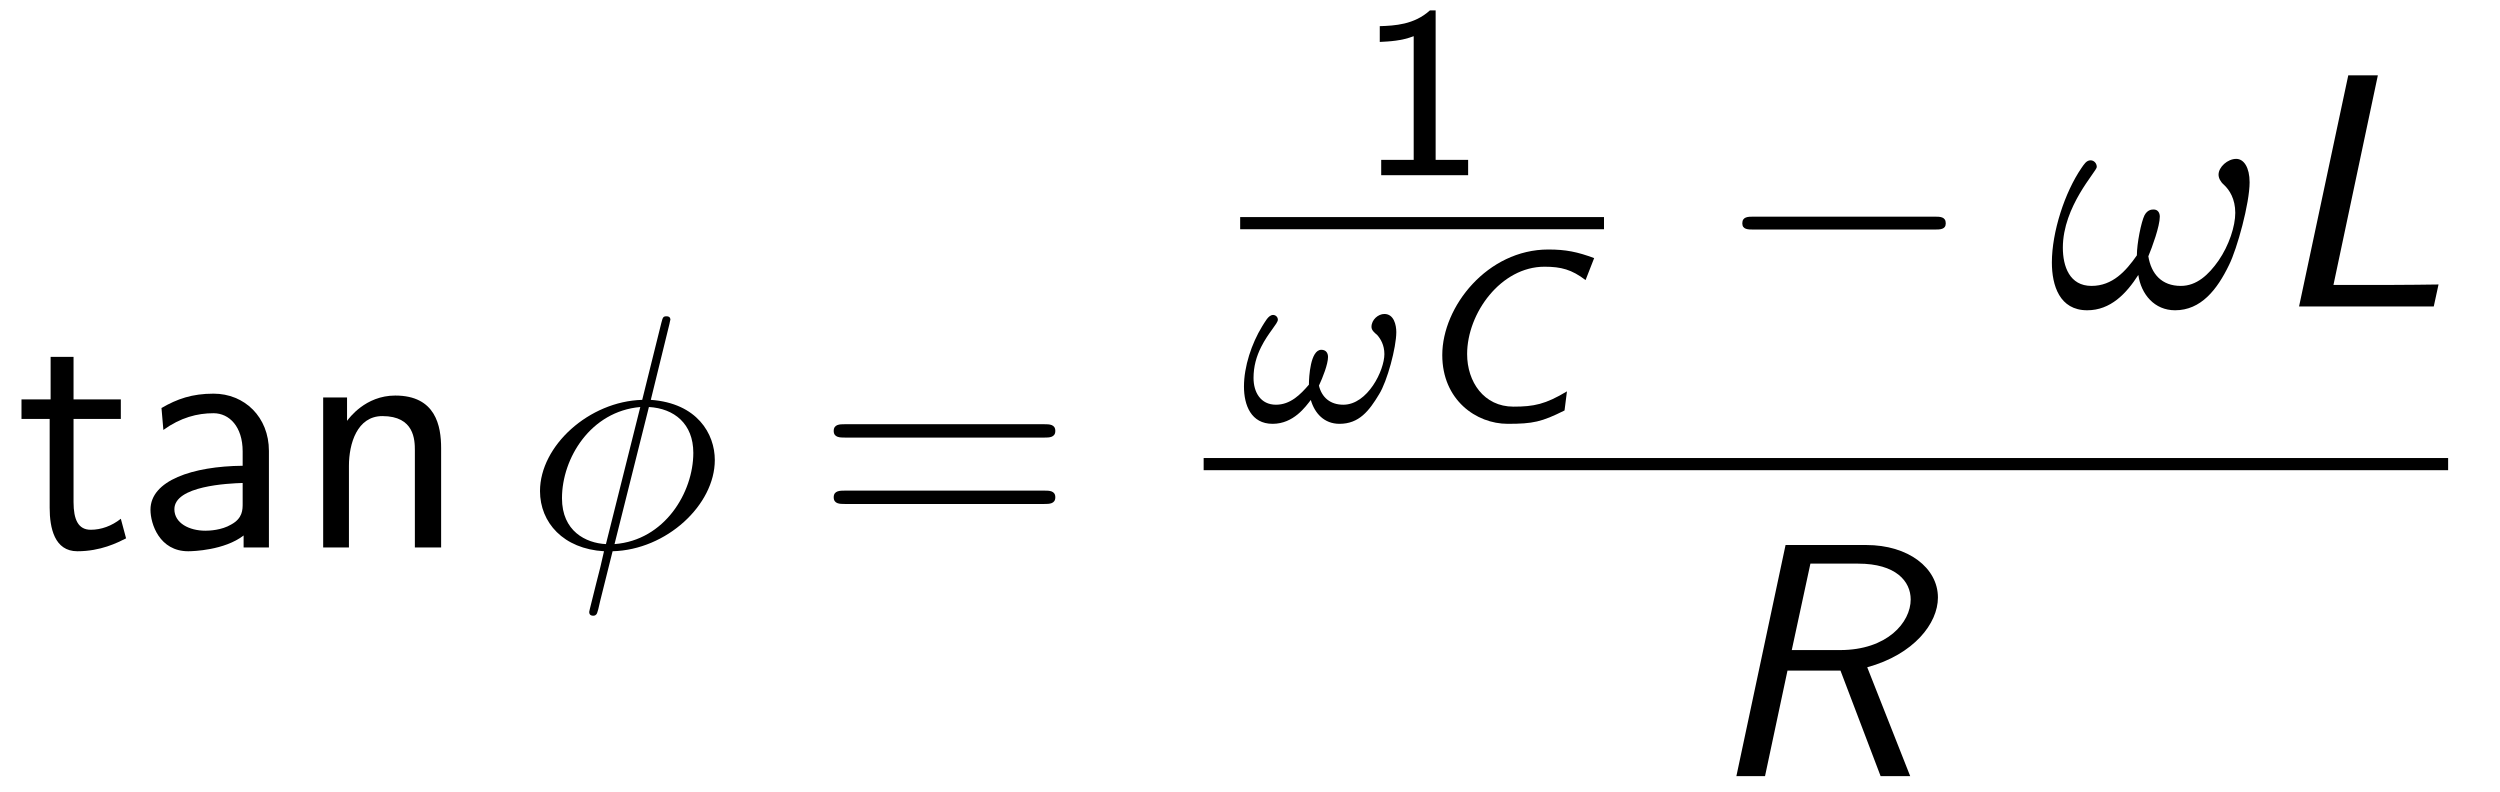
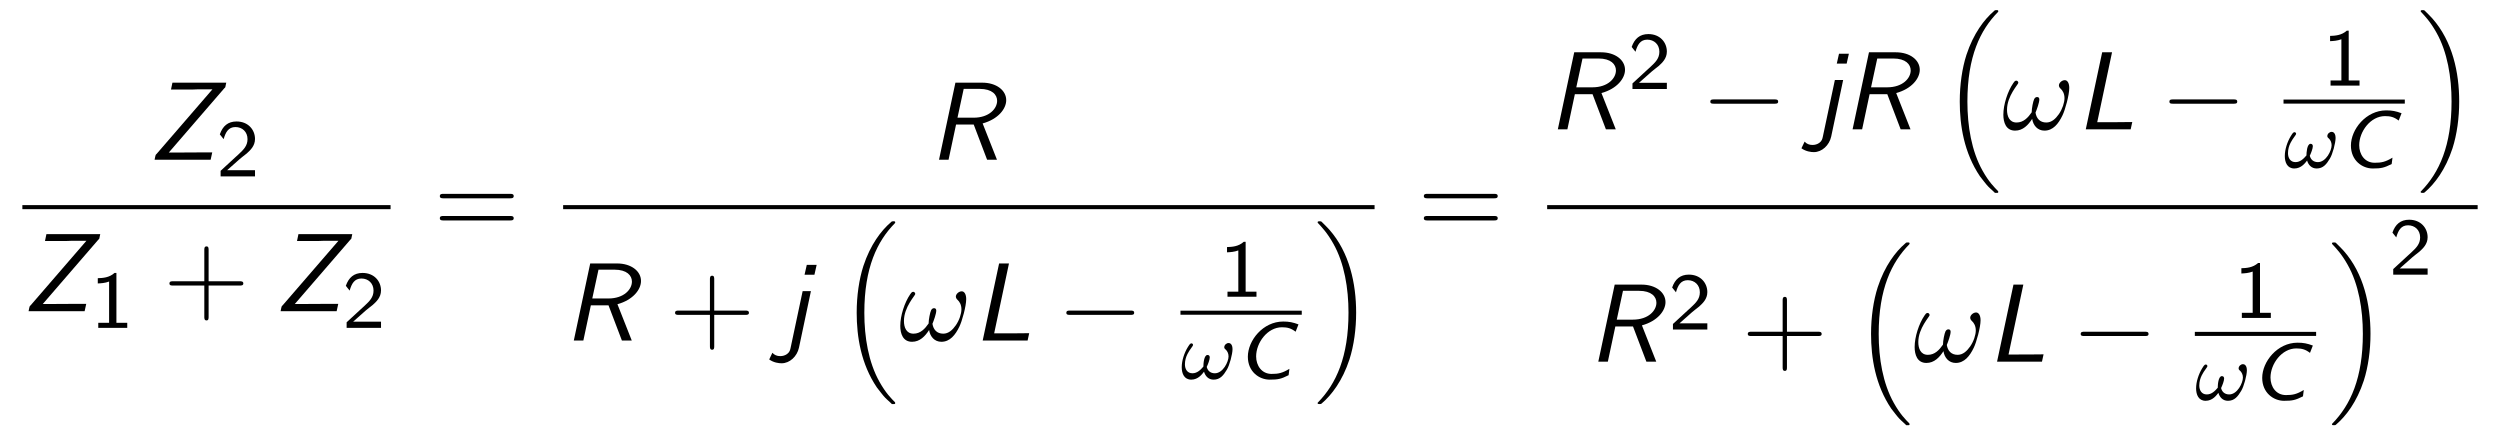
- <svg xmlns="http://www.w3.org/2000/svg" xmlns:xlink="http://www.w3.org/1999/xlink" viewBox="0 0 81.791 25.893" version="1.2">
+ <svg xmlns="http://www.w3.org/2000/svg" xmlns:xlink="http://www.w3.org/1999/xlink" viewBox="0 0 245.334 42.731" version="1.2">
  <defs>
    <g>
      <symbol overflow="visible" id="glyph0-0">
        <path style="stroke:none;" d="" />
      </symbol>
      <symbol overflow="visible" id="glyph0-1">
-         <path style="stroke:none;" d="M 1.906 -4.203 L 3.453 -4.203 L 3.453 -4.844 L 1.906 -4.844 L 1.906 -6.234 L 1.156 -6.234 L 1.156 -4.844 L 0.203 -4.844 L 0.203 -4.203 L 1.125 -4.203 L 1.125 -1.297 C 1.125 -0.641 1.281 0.125 2.031 0.125 C 2.797 0.125 3.344 -0.156 3.625 -0.297 L 3.453 -0.938 C 3.156 -0.703 2.812 -0.578 2.469 -0.578 C 2.062 -0.578 1.906 -0.906 1.906 -1.484 Z M 1.906 -4.203 " />
+         <path style="stroke:none;" d="M 7.453 -7.016 C 7.562 -7.109 7.562 -7.125 7.578 -7.266 C 7.594 -7.297 7.641 -7.516 7.641 -7.562 L 2.359 -7.562 L 2.219 -6.891 L 4.391 -6.891 C 4.531 -6.891 4.656 -6.906 4.781 -6.906 L 6.281 -6.906 L 0.812 -0.578 C 0.703 -0.484 0.703 -0.453 0.672 -0.312 C 0.672 -0.297 0.625 -0.047 0.609 0 L 6.109 0 L 6.266 -0.719 L 5.219 -0.719 C 4.266 -0.719 3.297 -0.703 2.344 -0.703 L 2 -0.703 Z M 7.453 -7.016 " />
      </symbol>
      <symbol overflow="visible" id="glyph0-2">
-         <path style="stroke:none;" d="M 4.359 -3.156 C 4.359 -4.266 3.562 -5.031 2.547 -5.031 C 1.844 -5.031 1.359 -4.859 0.844 -4.562 L 0.906 -3.844 C 1.469 -4.25 2.016 -4.391 2.547 -4.391 C 3.062 -4.391 3.5 -3.953 3.5 -3.141 L 3.5 -2.672 C 1.859 -2.656 0.484 -2.188 0.484 -1.234 C 0.484 -0.766 0.781 0.125 1.719 0.125 C 1.875 0.125 2.906 0.094 3.531 -0.391 L 3.531 0 L 4.359 0 Z M 3.5 -1.438 C 3.5 -1.234 3.5 -0.953 3.125 -0.75 C 2.812 -0.562 2.406 -0.547 2.281 -0.547 C 1.75 -0.547 1.266 -0.797 1.266 -1.25 C 1.266 -2.016 3.031 -2.094 3.5 -2.109 Z M 3.5 -1.438 " />
+         <path style="stroke:none;" d="M 5.328 -3.562 C 6.859 -3.984 7.641 -5 7.641 -5.844 C 7.641 -6.812 6.672 -7.562 5.297 -7.562 L 2.656 -7.562 L 1.047 0 L 1.984 0 L 2.719 -3.453 L 4.453 -3.453 L 5.766 0 L 6.734 0 Z M 3.469 -6.953 L 5.031 -6.953 C 6.266 -6.953 6.75 -6.375 6.75 -5.781 C 6.75 -5.031 5.984 -4.125 4.438 -4.125 L 2.859 -4.125 Z M 3.469 -6.953 " />
      </symbol>
      <symbol overflow="visible" id="glyph0-3">
-         <path style="stroke:none;" d="M 4.75 -3.25 C 4.75 -3.969 4.578 -4.969 3.25 -4.969 C 2.266 -4.969 1.734 -4.219 1.672 -4.141 L 1.672 -4.906 L 0.891 -4.906 L 0.891 0 L 1.734 0 L 1.734 -2.672 C 1.734 -3.391 2 -4.297 2.828 -4.297 C 3.875 -4.297 3.891 -3.516 3.891 -3.172 L 3.891 0 L 4.75 0 Z M 4.75 -3.25 " />
+         <path style="stroke:none;" d="M 3.594 -7.422 L 2.625 -7.422 L 2.406 -6.453 L 3.375 -6.453 Z M 1.031 0.75 C 0.984 0.953 0.938 1.141 0.688 1.328 C 0.484 1.469 0.266 1.531 0.016 1.531 C -0.297 1.531 -0.562 1.422 -0.75 1.203 L -1.062 1.859 C -0.625 2.172 -0.125 2.234 0.156 2.234 C 0.953 2.234 1.672 1.562 1.859 0.703 L 3.031 -4.844 L 2.219 -4.844 Z M 1.031 0.75 " />
      </symbol>
      <symbol overflow="visible" id="glyph0-4">
+         <path style="stroke:none;" d="M 3.609 -7.562 L 2.641 -7.562 L 1.031 0 L 5.438 0 L 5.594 -0.719 C 4.625 -0.703 3.641 -0.703 2.672 -0.703 L 2.156 -0.703 Z M 3.609 -7.562 " />
+       </symbol>
+       <symbol overflow="visible" id="glyph1-0">
+         <path style="stroke:none;" d="" />
+       </symbol>
+       <symbol overflow="visible" id="glyph1-1">
+         <path style="stroke:none;" d="M 2.25 -0.609 C 2.156 -0.609 2.062 -0.609 1.969 -0.609 L 1.062 -0.609 L 2.297 -1.703 C 2.438 -1.828 2.828 -2.125 2.984 -2.25 C 3.328 -2.562 3.797 -2.984 3.797 -3.672 C 3.797 -4.578 3.125 -5.391 1.984 -5.391 C 1.141 -5.391 0.625 -4.938 0.344 -4.125 L 0.719 -3.656 C 0.906 -4.328 1.188 -4.844 1.875 -4.844 C 2.547 -4.844 3.062 -4.375 3.062 -3.656 C 3.062 -3 2.672 -2.625 2.188 -2.172 C 2.031 -2.016 1.609 -1.656 1.438 -1.484 C 1.203 -1.281 0.656 -0.75 0.422 -0.547 L 0.422 0 L 3.797 0 L 3.797 -0.609 Z M 2.25 -0.609 " />
+       </symbol>
+       <symbol overflow="visible" id="glyph1-2">
+         <path style="stroke:none;" d="M 2.562 -5.391 L 2.375 -5.391 C 1.859 -4.922 1.219 -4.891 0.734 -4.875 L 0.734 -4.359 C 1.047 -4.375 1.438 -4.391 1.844 -4.547 L 1.844 -0.5 L 0.781 -0.5 L 0.781 0 L 3.625 0 L 3.625 -0.5 L 2.562 -0.5 Z M 2.562 -5.391 " />
+       </symbol>
+       <symbol overflow="visible" id="glyph2-0">
+         <path style="stroke:none;" d="" />
+       </symbol>
+       <symbol overflow="visible" id="glyph2-1">
+         <path style="stroke:none;" d="M 4.453 -2.516 L 7.5 -2.516 C 7.656 -2.516 7.859 -2.516 7.859 -2.719 C 7.859 -2.938 7.656 -2.938 7.5 -2.938 L 4.453 -2.938 L 4.453 -6 C 4.453 -6.156 4.453 -6.359 4.25 -6.359 C 4.031 -6.359 4.031 -6.156 4.031 -6 L 4.031 -2.938 L 0.969 -2.938 C 0.812 -2.938 0.609 -2.938 0.609 -2.719 C 0.609 -2.516 0.812 -2.516 0.969 -2.516 L 4.031 -2.516 L 4.031 0.547 C 4.031 0.703 4.031 0.906 4.25 0.906 C 4.453 0.906 4.453 0.703 4.453 0.547 Z M 4.453 -2.516 " />
+       </symbol>
+       <symbol overflow="visible" id="glyph2-2">
        <path style="stroke:none;" d="M 7.5 -3.594 C 7.656 -3.594 7.859 -3.594 7.859 -3.812 C 7.859 -4.031 7.656 -4.031 7.5 -4.031 L 0.969 -4.031 C 0.812 -4.031 0.609 -4.031 0.609 -3.812 C 0.609 -3.594 0.812 -3.594 0.984 -3.594 Z M 7.5 -1.422 C 7.656 -1.422 7.859 -1.422 7.859 -1.641 C 7.859 -1.859 7.656 -1.859 7.5 -1.859 L 0.984 -1.859 C 0.812 -1.859 0.609 -1.859 0.609 -1.641 C 0.609 -1.422 0.812 -1.422 0.969 -1.422 Z M 7.5 -1.422 " />
      </symbol>
-       <symbol overflow="visible" id="glyph1-0">
-         <path style="stroke:none;" d="" />
-       </symbol>
-       <symbol overflow="visible" id="glyph1-1">
-         <path style="stroke:none;" d="M 4.766 -7.312 C 4.766 -7.328 4.797 -7.453 4.797 -7.453 C 4.797 -7.469 4.797 -7.562 4.672 -7.562 C 4.562 -7.562 4.547 -7.531 4.5 -7.344 L 3.875 -4.828 C 2.141 -4.781 0.531 -3.328 0.531 -1.844 C 0.531 -0.812 1.297 0.047 2.625 0.125 C 2.547 0.469 2.469 0.812 2.375 1.156 C 2.25 1.672 2.141 2.078 2.141 2.109 C 2.141 2.219 2.219 2.234 2.266 2.234 C 2.328 2.234 2.344 2.219 2.375 2.188 C 2.406 2.172 2.469 1.906 2.5 1.75 L 2.906 0.125 C 4.672 0.078 6.25 -1.391 6.25 -2.859 C 6.25 -3.719 5.672 -4.719 4.156 -4.828 Z M 2.688 -0.109 C 2.031 -0.141 1.25 -0.531 1.25 -1.609 C 1.25 -2.922 2.188 -4.453 3.812 -4.594 Z M 4.094 -4.594 C 4.922 -4.547 5.547 -4.047 5.547 -3.094 C 5.547 -1.797 4.609 -0.234 2.969 -0.109 Z M 4.094 -4.594 " />
-       </symbol>
-       <symbol overflow="visible" id="glyph1-2">
+       <symbol overflow="visible" id="glyph3-0">
+         <path style="stroke:none;" d="" />
+       </symbol>
+       <symbol overflow="visible" id="glyph3-1">
+         <path style="stroke:none;" d="M 5.141 17.422 C 5.156 17.438 5.25 17.531 5.25 17.531 L 5.469 17.531 C 5.5 17.531 5.578 17.531 5.578 17.438 C 5.578 17.391 5.562 17.375 5.547 17.344 C 5.188 16.984 4.641 16.438 4.031 15.344 C 2.953 13.422 2.547 10.969 2.547 8.578 C 2.547 4.141 3.812 1.547 5.547 -0.219 C 5.578 -0.25 5.578 -0.281 5.578 -0.297 C 5.578 -0.406 5.516 -0.406 5.391 -0.406 C 5.266 -0.406 5.25 -0.406 5.156 -0.312 C 4.203 0.5 3.141 1.891 2.453 3.984 C 2.031 5.297 1.797 6.906 1.797 8.562 C 1.797 10.922 2.219 13.594 3.781 15.906 C 4.062 16.297 4.422 16.703 4.422 16.719 C 4.531 16.844 4.672 17 4.75 17.062 Z M 5.141 17.422 " />
+       </symbol>
+       <symbol overflow="visible" id="glyph3-2">
+         <path style="stroke:none;" d="M 4.141 8.562 C 4.141 5.703 3.484 2.656 1.516 0.422 C 1.375 0.266 1 -0.125 0.766 -0.344 C 0.703 -0.406 0.672 -0.406 0.547 -0.406 C 0.453 -0.406 0.359 -0.406 0.359 -0.297 C 0.359 -0.266 0.406 -0.219 0.422 -0.203 C 0.75 0.156 1.297 0.703 1.906 1.797 C 2.984 3.703 3.391 6.172 3.391 8.562 C 3.391 12.891 2.188 15.531 0.406 17.359 C 0.375 17.375 0.359 17.406 0.359 17.438 C 0.359 17.531 0.453 17.531 0.547 17.531 C 0.672 17.531 0.703 17.531 0.781 17.453 C 1.734 16.641 2.797 15.25 3.484 13.156 C 3.922 11.781 4.141 10.172 4.141 8.562 Z M 4.141 8.562 " />
+       </symbol>
+       <symbol overflow="visible" id="glyph4-0">
+         <path style="stroke:none;" d="" />
+       </symbol>
+       <symbol overflow="visible" id="glyph4-1">
        <path style="stroke:none;" d="M 6.594 -4.062 C 6.594 -4.547 6.406 -4.828 6.156 -4.828 C 5.875 -4.828 5.578 -4.562 5.578 -4.312 C 5.578 -4.203 5.641 -4.078 5.75 -3.984 C 5.938 -3.812 6.125 -3.516 6.125 -3.062 C 6.125 -2.625 5.922 -2 5.578 -1.5 C 5.25 -1.031 4.859 -0.672 4.344 -0.672 C 3.719 -0.672 3.375 -1.062 3.281 -1.641 C 3.406 -1.938 3.656 -2.625 3.656 -2.938 C 3.656 -3.062 3.594 -3.172 3.453 -3.172 C 3.375 -3.172 3.25 -3.156 3.156 -2.984 C 3.047 -2.766 2.906 -2.062 2.906 -1.672 C 2.547 -1.156 2.109 -0.672 1.422 -0.672 C 0.703 -0.672 0.484 -1.312 0.484 -1.922 C 0.484 -3.281 1.594 -4.422 1.594 -4.562 C 1.594 -4.688 1.5 -4.781 1.391 -4.781 C 1.25 -4.781 1.172 -4.641 1.094 -4.531 C 0.547 -3.734 0.125 -2.438 0.125 -1.438 C 0.125 -0.688 0.375 0.125 1.281 0.125 C 2.047 0.125 2.562 -0.422 2.953 -1.031 C 3.047 -0.391 3.484 0.125 4.156 0.125 C 5 0.125 5.531 -0.547 5.922 -1.359 C 6.188 -1.891 6.594 -3.375 6.594 -4.062 Z M 6.594 -4.062 " />
-       </symbol>
-       <symbol overflow="visible" id="glyph2-0">
-         <path style="stroke:none;" d="" />
-       </symbol>
-       <symbol overflow="visible" id="glyph2-1">
-         <path style="stroke:none;" d="M 2.562 -5.391 L 2.375 -5.391 C 1.859 -4.922 1.219 -4.891 0.734 -4.875 L 0.734 -4.359 C 1.047 -4.375 1.438 -4.391 1.844 -4.547 L 1.844 -0.5 L 0.781 -0.5 L 0.781 0 L 3.625 0 L 3.625 -0.5 L 2.562 -0.5 Z M 2.562 -5.391 " />
-       </symbol>
-       <symbol overflow="visible" id="glyph3-0">
-         <path style="stroke:none;" d="" />
-       </symbol>
-       <symbol overflow="visible" id="glyph3-1">
-         <path style="stroke:none;" d="M 5.109 -2.922 C 5.109 -3.156 5.031 -3.516 4.719 -3.516 C 4.516 -3.516 4.297 -3.328 4.297 -3.094 C 4.297 -2.984 4.391 -2.906 4.484 -2.828 C 4.594 -2.703 4.719 -2.5 4.719 -2.203 C 4.719 -1.672 4.172 -0.547 3.375 -0.547 C 2.953 -0.547 2.672 -0.781 2.578 -1.172 C 2.703 -1.438 2.875 -1.875 2.875 -2.109 C 2.875 -2.234 2.812 -2.344 2.656 -2.344 C 2.297 -2.344 2.25 -1.453 2.25 -1.203 C 1.969 -0.875 1.641 -0.547 1.172 -0.547 C 0.672 -0.547 0.438 -0.953 0.438 -1.422 C 0.438 -1.797 0.531 -2.125 0.688 -2.438 C 0.922 -2.906 1.234 -3.203 1.234 -3.328 C 1.234 -3.422 1.156 -3.484 1.078 -3.484 C 0.922 -3.484 0.812 -3.25 0.719 -3.109 C 0.375 -2.547 0.125 -1.797 0.125 -1.141 C 0.125 -0.531 0.359 0.078 1.062 0.078 C 1.75 0.078 2.141 -0.484 2.312 -0.703 C 2.438 -0.266 2.75 0.078 3.25 0.078 C 3.891 0.078 4.219 -0.344 4.547 -0.891 C 4.812 -1.312 5.109 -2.422 5.109 -2.922 Z M 5.109 -2.922 " />
-       </symbol>
-       <symbol overflow="visible" id="glyph4-0">
-         <path style="stroke:none;" d="" />
-       </symbol>
-       <symbol overflow="visible" id="glyph4-1">
-         <path style="stroke:none;" d="M 6.031 -5.344 C 5.484 -5.547 5.109 -5.625 4.531 -5.625 C 2.547 -5.625 1.062 -3.766 1.062 -2.172 C 1.062 -0.703 2.172 0.078 3.203 0.078 C 4.031 0.078 4.312 0.016 5.062 -0.359 L 5.141 -0.984 C 4.438 -0.562 4.062 -0.484 3.391 -0.484 C 2.422 -0.484 1.875 -1.297 1.875 -2.203 C 1.875 -3.547 2.984 -5.062 4.406 -5.062 C 4.953 -5.062 5.297 -4.969 5.75 -4.625 Z M 6.031 -5.344 " />
      </symbol>
      <symbol overflow="visible" id="glyph5-0">
        <path style="stroke:none;" d="" />
      </symbol>
      <symbol overflow="visible" id="glyph5-1">
        <path style="stroke:none;" d="M 7.188 -2.516 C 7.375 -2.516 7.562 -2.516 7.562 -2.719 C 7.562 -2.938 7.375 -2.938 7.188 -2.938 L 1.281 -2.938 C 1.094 -2.938 0.906 -2.938 0.906 -2.719 C 0.906 -2.516 1.094 -2.516 1.281 -2.516 Z M 7.188 -2.516 " />
      </symbol>
      <symbol overflow="visible" id="glyph6-0">
        <path style="stroke:none;" d="" />
      </symbol>
      <symbol overflow="visible" id="glyph6-1">
-         <path style="stroke:none;" d="M 3.609 -7.562 L 2.641 -7.562 L 1.031 0 L 5.438 0 L 5.594 -0.719 C 4.625 -0.703 3.641 -0.703 2.672 -0.703 L 2.156 -0.703 Z M 3.609 -7.562 " />
-       </symbol>
-       <symbol overflow="visible" id="glyph6-2">
-         <path style="stroke:none;" d="M 5.328 -3.562 C 6.859 -3.984 7.641 -5 7.641 -5.844 C 7.641 -6.812 6.672 -7.562 5.297 -7.562 L 2.656 -7.562 L 1.047 0 L 1.984 0 L 2.719 -3.453 L 4.453 -3.453 L 5.766 0 L 6.734 0 Z M 3.469 -6.953 L 5.031 -6.953 C 6.266 -6.953 6.75 -6.375 6.75 -5.781 C 6.75 -5.031 5.984 -4.125 4.438 -4.125 L 2.859 -4.125 Z M 3.469 -6.953 " />
-       </symbol>
-     </g>
-     <clipPath id="clip1">
-       <path d="M 56 17 L 64 17 L 64 25.895 L 56 25.895 Z M 56 17 " />
-     </clipPath>
+         <path style="stroke:none;" d="M 5.109 -2.922 C 5.109 -3.156 5.031 -3.516 4.719 -3.516 C 4.516 -3.516 4.297 -3.328 4.297 -3.094 C 4.297 -2.984 4.391 -2.906 4.484 -2.828 C 4.594 -2.703 4.719 -2.5 4.719 -2.203 C 4.719 -1.672 4.172 -0.547 3.375 -0.547 C 2.953 -0.547 2.672 -0.781 2.578 -1.172 C 2.703 -1.438 2.875 -1.875 2.875 -2.109 C 2.875 -2.234 2.812 -2.344 2.656 -2.344 C 2.297 -2.344 2.25 -1.453 2.25 -1.203 C 1.969 -0.875 1.641 -0.547 1.172 -0.547 C 0.672 -0.547 0.438 -0.953 0.438 -1.422 C 0.438 -1.797 0.531 -2.125 0.688 -2.438 C 0.922 -2.906 1.234 -3.203 1.234 -3.328 C 1.234 -3.422 1.156 -3.484 1.078 -3.484 C 0.922 -3.484 0.812 -3.25 0.719 -3.109 C 0.375 -2.547 0.125 -1.797 0.125 -1.141 C 0.125 -0.531 0.359 0.078 1.062 0.078 C 1.75 0.078 2.141 -0.484 2.312 -0.703 C 2.438 -0.266 2.75 0.078 3.25 0.078 C 3.891 0.078 4.219 -0.344 4.547 -0.891 C 4.812 -1.312 5.109 -2.422 5.109 -2.922 Z M 5.109 -2.922 " />
+       </symbol>
+       <symbol overflow="visible" id="glyph7-0">
+         <path style="stroke:none;" d="" />
+       </symbol>
+       <symbol overflow="visible" id="glyph7-1">
+         <path style="stroke:none;" d="M 6.031 -5.344 C 5.484 -5.547 5.109 -5.625 4.531 -5.625 C 2.547 -5.625 1.062 -3.766 1.062 -2.172 C 1.062 -0.703 2.172 0.078 3.203 0.078 C 4.031 0.078 4.312 0.016 5.062 -0.359 L 5.141 -0.984 C 4.438 -0.562 4.062 -0.484 3.391 -0.484 C 2.422 -0.484 1.875 -1.297 1.875 -2.203 C 1.875 -3.547 2.984 -5.062 4.406 -5.062 C 4.953 -5.062 5.297 -4.969 5.75 -4.625 Z M 6.031 -5.344 " />
+       </symbol>
+     </g>
  </defs>
  <g id="surface1">
    <g style="fill:rgb(0%,0%,0%);fill-opacity:1;">
-       <use xlink:href="#glyph0-1" x="0.5" y="17.91" />
-       <use xlink:href="#glyph0-2" x="4.439" y="17.91" />
-       <use xlink:href="#glyph0-3" x="9.682" y="17.91" />
-     </g>
-     <g style="fill:rgb(0%,0%,0%);fill-opacity:1;">
-       <use xlink:href="#glyph1-1" x="17.136" y="17.91" />
-     </g>
-     <g style="fill:rgb(0%,0%,0%);fill-opacity:1;">
-       <use xlink:href="#glyph0-4" x="26.667" y="17.91" />
-     </g>
-     <g style="fill:rgb(0%,0%,0%);fill-opacity:1;">
-       <use xlink:href="#glyph2-1" x="44.407" y="5.731" />
-     </g>
-     <path style="fill:none;stroke-width:0.398;stroke-linecap:butt;stroke-linejoin:miter;stroke:rgb(0%,0%,0%);stroke-opacity:1;stroke-miterlimit:10;" d="M 0.001 -0.002 L 11.904 -0.002 " transform="matrix(1,0,0,-1,40.573,7.299)" />
-     <g style="fill:rgb(0%,0%,0%);fill-opacity:1;">
-       <use xlink:href="#glyph3-1" x="40.573" y="13.788" />
-     </g>
-     <g style="fill:rgb(0%,0%,0%);fill-opacity:1;">
-       <use xlink:href="#glyph4-1" x="46.124" y="13.788" />
-     </g>
-     <g style="fill:rgb(0%,0%,0%);fill-opacity:1;">
-       <use xlink:href="#glyph5-1" x="56.096" y="10.026" />
-     </g>
-     <g style="fill:rgb(0%,0%,0%);fill-opacity:1;">
-       <use xlink:href="#glyph1-2" x="67.005" y="10.026" />
-     </g>
-     <g style="fill:rgb(0%,0%,0%);fill-opacity:1;">
-       <use xlink:href="#glyph6-1" x="74.186" y="10.026" />
-     </g>
-     <path style="fill:none;stroke-width:0.398;stroke-linecap:butt;stroke-linejoin:miter;stroke:rgb(0%,0%,0%);stroke-opacity:1;stroke-miterlimit:10;" d="M 0.002 -0.001 L 40.717 -0.001 " transform="matrix(1,0,0,-1,39.377,15.183)" />
-     <g clip-path="url(#clip1)" clip-rule="nonzero">
-       <g style="fill:rgb(0%,0%,0%);fill-opacity:1;">
-         <use xlink:href="#glyph6-2" x="55.761" y="25.393" />
-       </g>
+       <use xlink:href="#glyph0-1" x="14.562" y="15.675" />
+     </g>
+     <g style="fill:rgb(0%,0%,0%);fill-opacity:1;">
+       <use xlink:href="#glyph1-1" x="21.228" y="17.311" />
+     </g>
+     <path style="fill:none;stroke-width:0.398;stroke-linecap:butt;stroke-linejoin:miter;stroke:rgb(0%,0%,0%);stroke-opacity:1;stroke-miterlimit:10;" d="M -0.001 -0 L 36.132 -0 " transform="matrix(1,0,0,-1,2.196,20.328)" />
+     <g style="fill:rgb(0%,0%,0%);fill-opacity:1;">
+       <use xlink:href="#glyph0-1" x="2.196" y="30.538" />
+     </g>
+     <g style="fill:rgb(0%,0%,0%);fill-opacity:1;">
+       <use xlink:href="#glyph1-2" x="8.862" y="32.175" />
+     </g>
+     <g style="fill:rgb(0%,0%,0%);fill-opacity:1;">
+       <use xlink:href="#glyph2-1" x="16.019" y="30.538" />
+     </g>
+     <g style="fill:rgb(0%,0%,0%);fill-opacity:1;">
+       <use xlink:href="#glyph0-1" x="26.928" y="30.538" />
+     </g>
+     <g style="fill:rgb(0%,0%,0%);fill-opacity:1;">
+       <use xlink:href="#glyph1-1" x="33.594" y="32.175" />
+     </g>
+     <g style="fill:rgb(0%,0%,0%);fill-opacity:1;">
+       <use xlink:href="#glyph2-2" x="42.553" y="23.055" />
+     </g>
+     <g style="fill:rgb(0%,0%,0%);fill-opacity:1;">
+       <use xlink:href="#glyph0-2" x="91.102" y="15.675" />
+     </g>
+     <path style="fill:none;stroke-width:0.398;stroke-linecap:butt;stroke-linejoin:miter;stroke:rgb(0%,0%,0%);stroke-opacity:1;stroke-miterlimit:10;" d="M -0.001 -0 L 79.628 -0 " transform="matrix(1,0,0,-1,55.263,20.328)" />
+     <g style="fill:rgb(0%,0%,0%);fill-opacity:1;">
+       <use xlink:href="#glyph0-2" x="55.263" y="33.416" />
+     </g>
+     <g style="fill:rgb(0%,0%,0%);fill-opacity:1;">
+       <use xlink:href="#glyph2-1" x="65.637" y="33.416" />
+     </g>
+     <g style="fill:rgb(0%,0%,0%);fill-opacity:1;">
+       <use xlink:href="#glyph0-3" x="76.547" y="33.416" />
+     </g>
+     <g style="fill:rgb(0%,0%,0%);fill-opacity:1;">
+       <use xlink:href="#glyph3-1" x="82.273" y="22.121" />
+     </g>
+     <g style="fill:rgb(0%,0%,0%);fill-opacity:1;">
+       <use xlink:href="#glyph4-1" x="88.223" y="33.416" />
+     </g>
+     <g style="fill:rgb(0%,0%,0%);fill-opacity:1;">
+       <use xlink:href="#glyph0-4" x="95.405" y="33.416" />
+     </g>
+     <g style="fill:rgb(0%,0%,0%);fill-opacity:1;">
+       <use xlink:href="#glyph5-1" x="103.738" y="33.416" />
+     </g>
+     <g style="fill:rgb(0%,0%,0%);fill-opacity:1;">
+       <use xlink:href="#glyph1-2" x="119.677" y="29.121" />
+     </g>
+     <path style="fill:none;stroke-width:0.398;stroke-linecap:butt;stroke-linejoin:miter;stroke:rgb(0%,0%,0%);stroke-opacity:1;stroke-miterlimit:10;" d="M 0.001 0.002 L 11.903 0.002 " transform="matrix(1,0,0,-1,115.843,30.689)" />
+     <g style="fill:rgb(0%,0%,0%);fill-opacity:1;">
+       <use xlink:href="#glyph6-1" x="115.843" y="37.178" />
+     </g>
+     <g style="fill:rgb(0%,0%,0%);fill-opacity:1;">
+       <use xlink:href="#glyph7-1" x="121.394" y="37.178" />
+     </g>
+     <g style="fill:rgb(0%,0%,0%);fill-opacity:1;">
+       <use xlink:href="#glyph3-2" x="128.942" y="22.121" />
+     </g>
+     <g style="fill:rgb(0%,0%,0%);fill-opacity:1;">
+       <use xlink:href="#glyph2-2" x="139.117" y="23.055" />
+     </g>
+     <g style="fill:rgb(0%,0%,0%);fill-opacity:1;">
+       <use xlink:href="#glyph0-2" x="151.828" y="12.694" />
+     </g>
+     <g style="fill:rgb(0%,0%,0%);fill-opacity:1;">
+       <use xlink:href="#glyph1-1" x="159.778" y="8.735" />
+     </g>
+     <g style="fill:rgb(0%,0%,0%);fill-opacity:1;">
+       <use xlink:href="#glyph5-1" x="166.934" y="12.694" />
+     </g>
+     <g style="fill:rgb(0%,0%,0%);fill-opacity:1;">
+       <use xlink:href="#glyph0-3" x="177.844" y="12.694" />
+       <use xlink:href="#glyph0-2" x="180.753" y="12.694" />
+     </g>
+     <g style="fill:rgb(0%,0%,0%);fill-opacity:1;">
+       <use xlink:href="#glyph3-1" x="190.521" y="1.399" />
+     </g>
+     <g style="fill:rgb(0%,0%,0%);fill-opacity:1;">
+       <use xlink:href="#glyph4-1" x="196.471" y="12.694" />
+     </g>
+     <g style="fill:rgb(0%,0%,0%);fill-opacity:1;">
+       <use xlink:href="#glyph0-4" x="203.653" y="12.694" />
+     </g>
+     <g style="fill:rgb(0%,0%,0%);fill-opacity:1;">
+       <use xlink:href="#glyph5-1" x="211.986" y="12.694" />
+     </g>
+     <g style="fill:rgb(0%,0%,0%);fill-opacity:1;">
+       <use xlink:href="#glyph1-2" x="227.925" y="8.399" />
+     </g>
+     <path style="fill:none;stroke-width:0.398;stroke-linecap:butt;stroke-linejoin:miter;stroke:rgb(0%,0%,0%);stroke-opacity:1;stroke-miterlimit:10;" d="M -0.001 -0.002 L 11.901 -0.002 " transform="matrix(1,0,0,-1,224.091,9.967)" />
+     <g style="fill:rgb(0%,0%,0%);fill-opacity:1;">
+       <use xlink:href="#glyph6-1" x="224.091" y="16.456" />
+     </g>
+     <g style="fill:rgb(0%,0%,0%);fill-opacity:1;">
+       <use xlink:href="#glyph7-1" x="229.642" y="16.456" />
+     </g>
+     <g style="fill:rgb(0%,0%,0%);fill-opacity:1;">
+       <use xlink:href="#glyph3-2" x="237.189" y="1.399" />
+     </g>
+     <path style="fill:none;stroke-width:0.398;stroke-linecap:butt;stroke-linejoin:miter;stroke:rgb(0%,0%,0%);stroke-opacity:1;stroke-miterlimit:10;" d="M 0 -0 L 91.313 -0 " transform="matrix(1,0,0,-1,151.828,20.328)" />
+     <g style="fill:rgb(0%,0%,0%);fill-opacity:1;">
+       <use xlink:href="#glyph0-2" x="155.8" y="35.492" />
+     </g>
+     <g style="fill:rgb(0%,0%,0%);fill-opacity:1;">
+       <use xlink:href="#glyph1-1" x="163.75" y="32.34" />
+     </g>
+     <g style="fill:rgb(0%,0%,0%);fill-opacity:1;">
+       <use xlink:href="#glyph2-1" x="170.907" y="35.492" />
+     </g>
+     <g style="fill:rgb(0%,0%,0%);fill-opacity:1;">
+       <use xlink:href="#glyph3-1" x="181.816" y="24.197" />
+     </g>
+     <g style="fill:rgb(0%,0%,0%);fill-opacity:1;">
+       <use xlink:href="#glyph4-1" x="187.766" y="35.492" />
+     </g>
+     <g style="fill:rgb(0%,0%,0%);fill-opacity:1;">
+       <use xlink:href="#glyph0-4" x="194.948" y="35.492" />
+     </g>
+     <g style="fill:rgb(0%,0%,0%);fill-opacity:1;">
+       <use xlink:href="#glyph5-1" x="203.281" y="35.492" />
+     </g>
+     <g style="fill:rgb(0%,0%,0%);fill-opacity:1;">
+       <use xlink:href="#glyph1-2" x="219.22" y="31.197" />
+     </g>
+     <path style="fill:none;stroke-width:0.398;stroke-linecap:butt;stroke-linejoin:miter;stroke:rgb(0%,0%,0%);stroke-opacity:1;stroke-miterlimit:10;" d="M 0.001 -0.001 L 11.903 -0.001 " transform="matrix(1,0,0,-1,215.386,32.765)" />
+     <g style="fill:rgb(0%,0%,0%);fill-opacity:1;">
+       <use xlink:href="#glyph6-1" x="215.386" y="39.254" />
+     </g>
+     <g style="fill:rgb(0%,0%,0%);fill-opacity:1;">
+       <use xlink:href="#glyph7-1" x="220.937" y="39.254" />
+     </g>
+     <g style="fill:rgb(0%,0%,0%);fill-opacity:1;">
+       <use xlink:href="#glyph3-2" x="228.484" y="24.197" />
+     </g>
+     <g style="fill:rgb(0%,0%,0%);fill-opacity:1;">
+       <use xlink:href="#glyph1-1" x="234.434" y="26.953" />
    </g>
  </g>
</svg>
